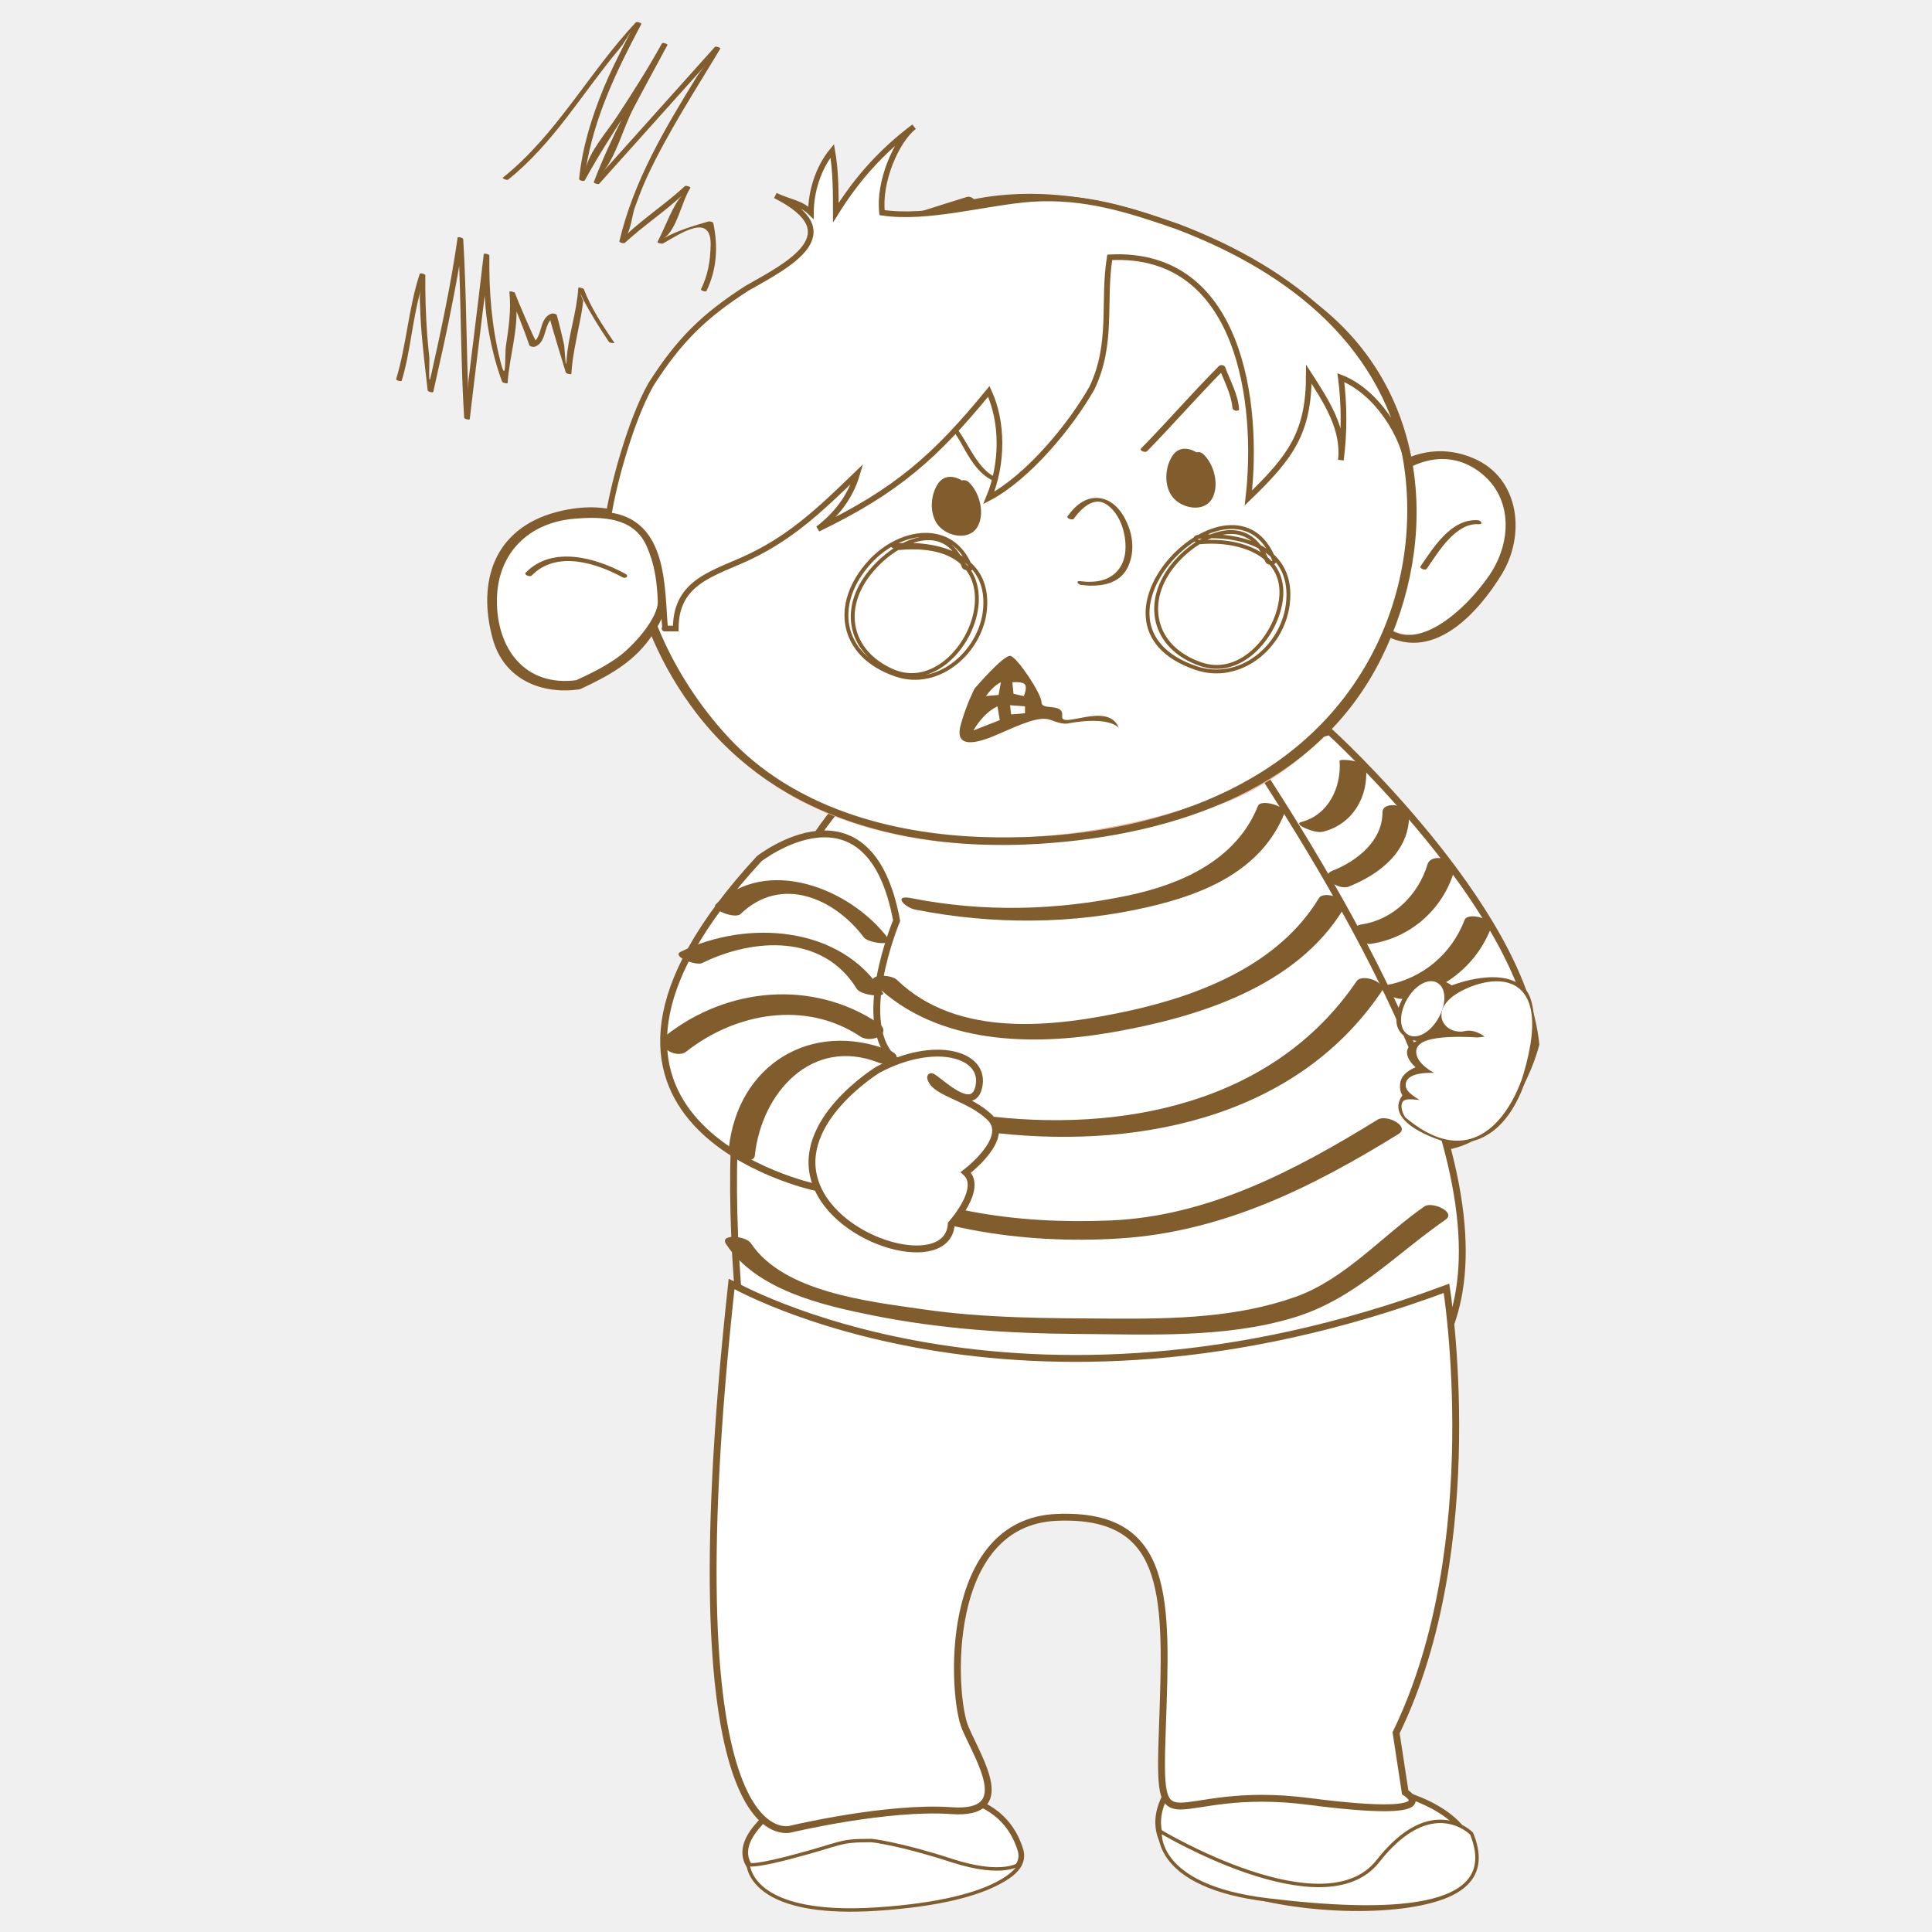
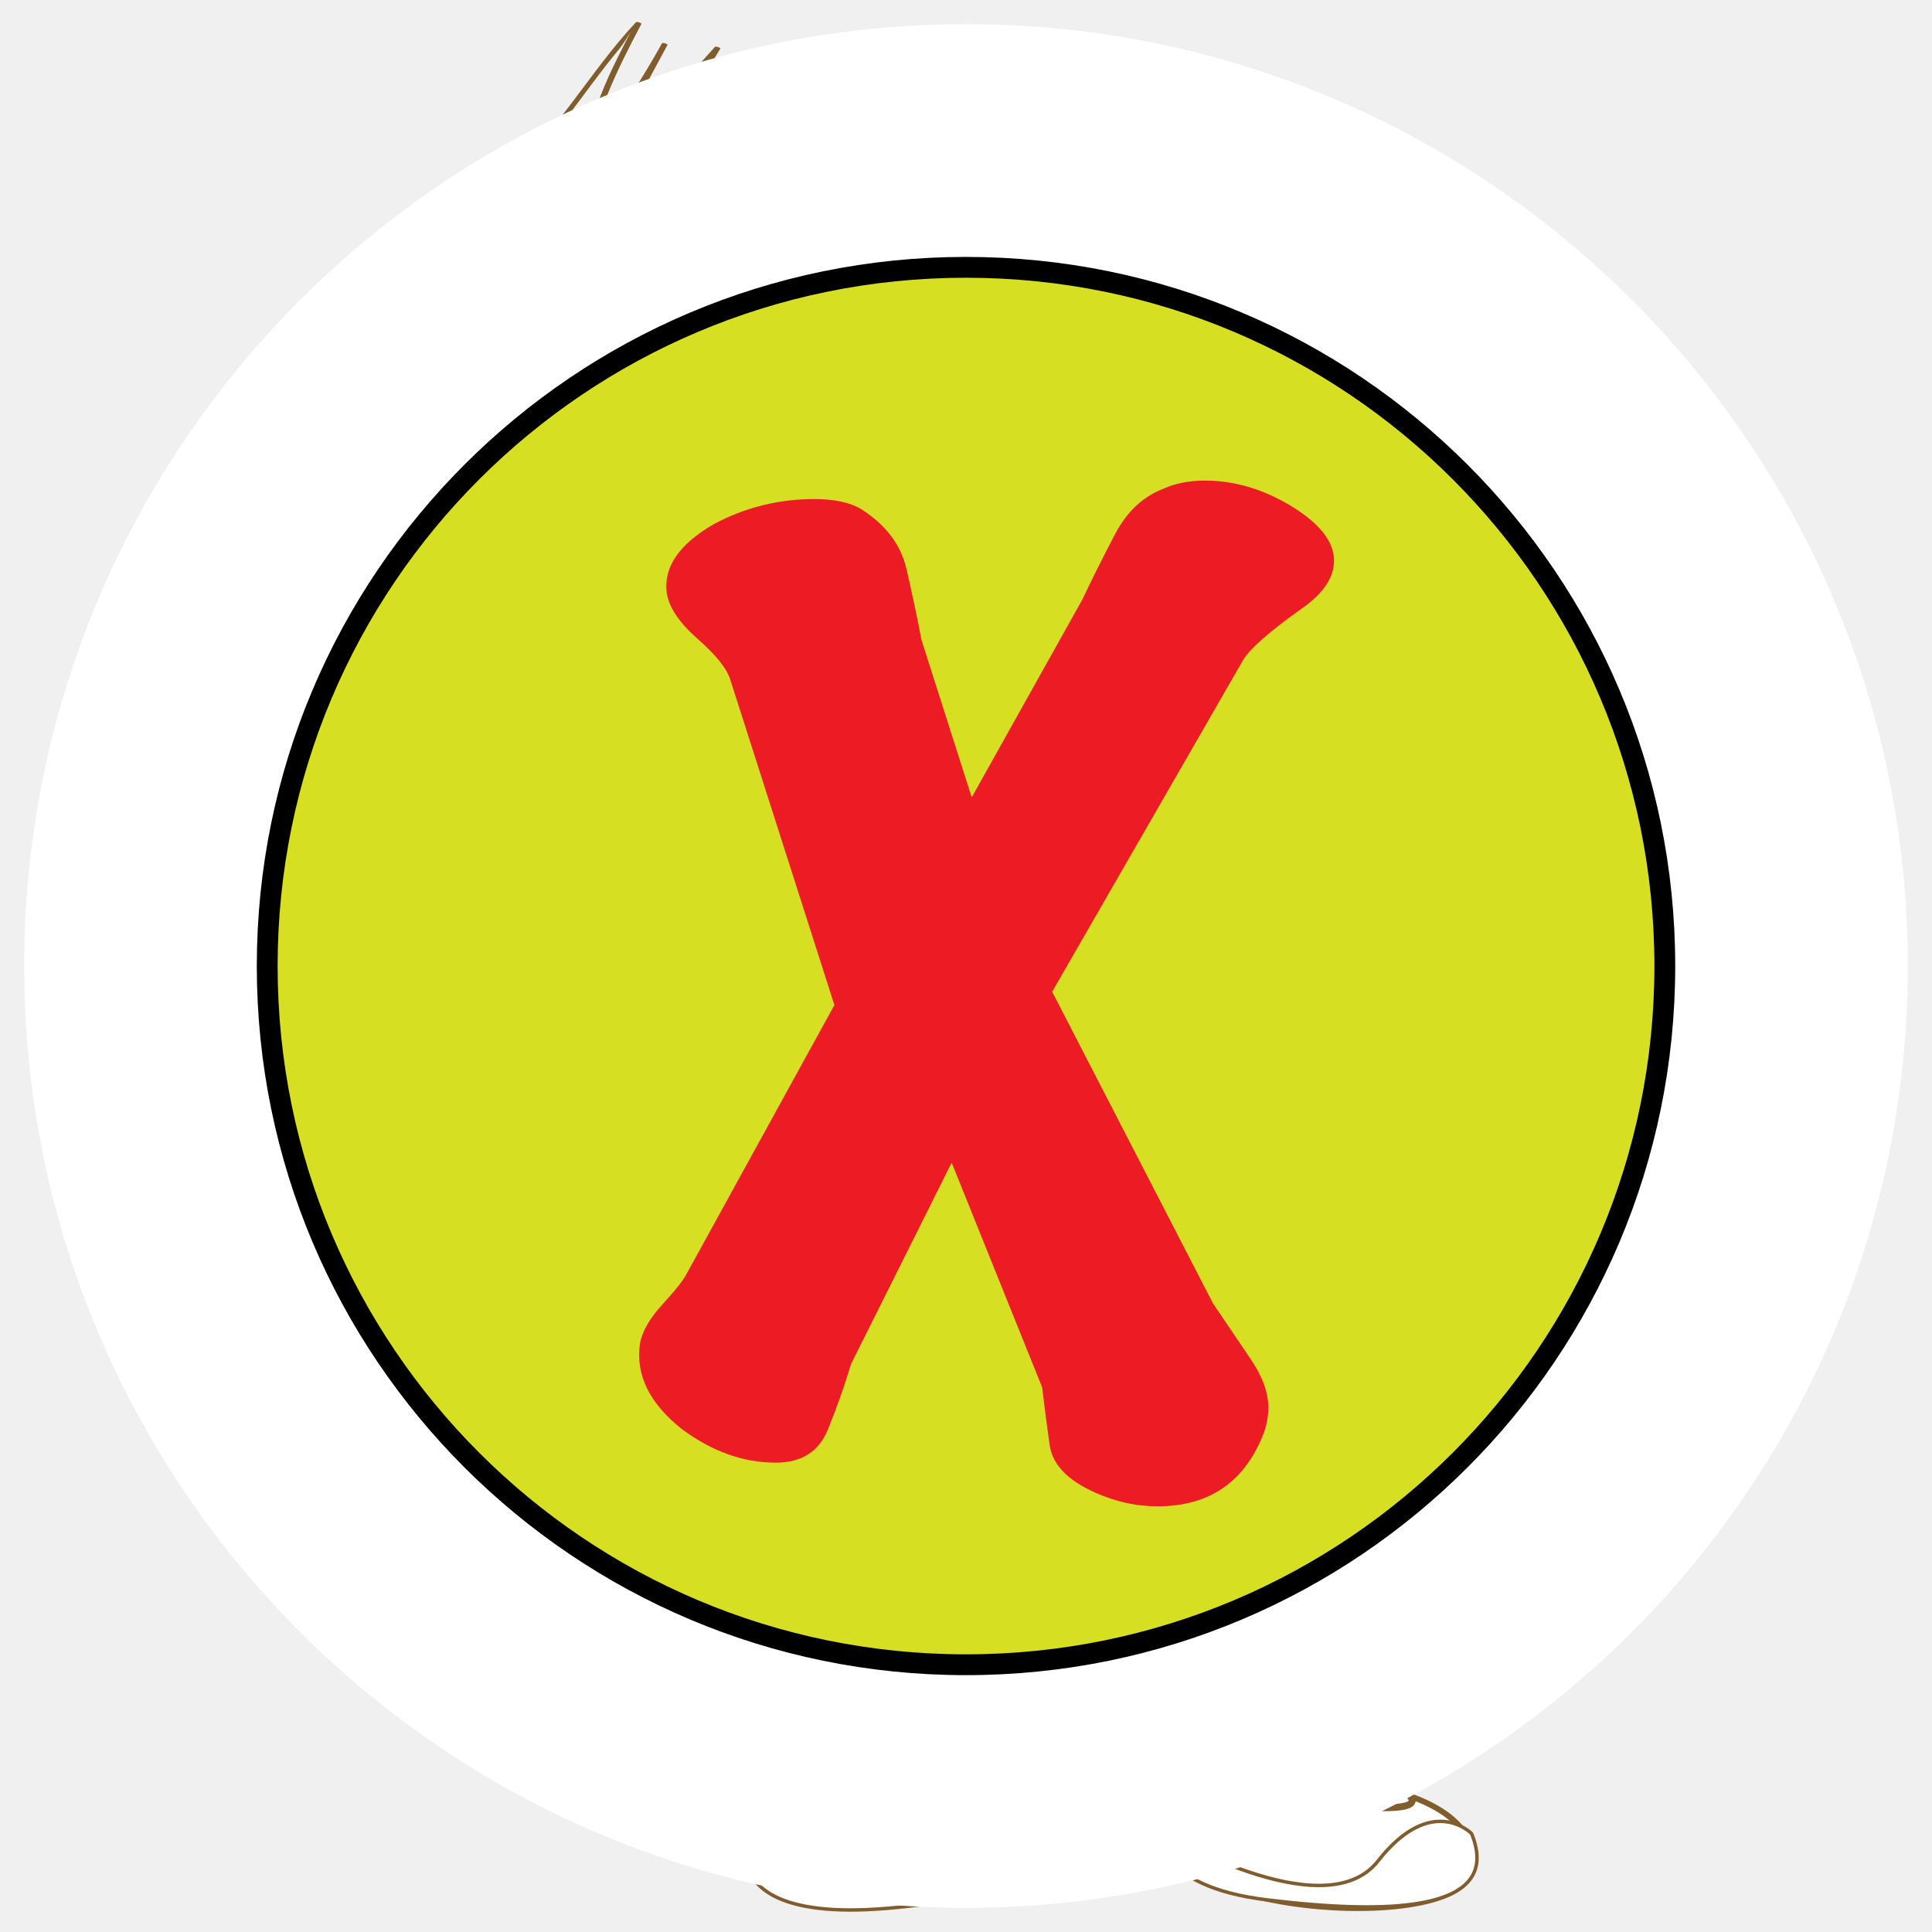
<svg xmlns="http://www.w3.org/2000/svg" version="1.1" id="svg_0_1" x="0px" y="0px" width="85.04px" height="85.04px" viewBox="0 0 85.04 85.04" enable-background="new 0 0 85.04 85.04" xml:space="preserve">
  <path id="toFill_11_" fill="#FFFFFF" stroke="#815C2D" stroke-width="0.25" d="M61.149,78.793c0,0,4.438,0.908,3.53,3.73  c-0.908,2.823-16.941,1.611-13.11-3.936L61.149,78.793z" />
  <path id="toFill_13_" fill="#FFFFFF" stroke="#815C2D" stroke-width="0.25" d="M39.668,79.098c0,0,4.236-0.908,5.245,2.318  c1.008,3.228-16.64,3.228-10.993-1.612L39.668,79.098z" />
  <path id="toFill_14_" fill="#FFFFFF" stroke="#815C2D" stroke-width="0.151" d="M41.889,81.893c-2.32-0.755-3.531-0.88-3.531-0.88  c-1.513,0-1.209,0.125-3.63,0.754c-1.052,0.272-1.533,0.333-1.739,0.313c-0.018,0.021-0.032,0.043-0.052,0.063  c0.129,0.625,0.919,2.189,5.624,1.891c5.852-0.381,6.355-2.015,6.355-2.015S44.208,82.647,41.889,81.893z" />
  <path id="toFill_12_" fill="#FFFFFF" stroke="#815C2D" stroke-width="0.151" d="M64.774,80.709c0,0-1.75-1.813-4.123,1.211  c-2.371,3.024-9.586-1.313-9.586-1.313s-0.313,2.421,4.742,3.023C60.858,84.241,66.215,84.243,64.774,80.709z" />
  <path id="toFill_5_" fill="#FFFFFF" stroke="#815C2D" stroke-width="0.302" d="M58.528,32.203c0,0,8.473,7.715,9.076,13.765  c0,0-1.061,4.39-4.387,4.539c0,0-4.086-13.767-9.381-17.094L58.528,32.203z" />
  <path id="toFill_4_" fill="#FFFFFF" stroke="#815C2D" stroke-width="0.302" d="M49.15,62.913c0,0,30.854,6.957,4.688-31.465  l-12.103,0.757c0,0-11.648,2.27-9.076,26.472C32.661,58.674,42.34,65.633,49.15,62.913z" />
  <path id="toFill_6_" fill="#FFFFFF" stroke="#815C2D" stroke-width="0.302" d="M39.466,46.724c0,0-2.908,2.002-3.571,5.539  c0,0-13.22-2.815-2.479-14.465c0,0,4.84-3.781,6.05,2.724C39.466,40.522,37.5,45.211,39.466,46.724z" />
  <path fill="#815C2D" d="M29.958,41.896c2.903-1.429,7.08-1.167,8.907,1.81c0.124,0.201-0.969,0.123-1.158-0.188  c-1.48-2.409-4.535-2.243-6.8-1.128C30.63,42.524,29.552,42.096,29.958,41.896L29.958,41.896z" />
  <path fill="#815C2D" d="M31.506,39.808c2.24-2.17,5.938-0.697,7.586,1.497c0.266,0.354-0.883,0.203-1.069-0.046  c-1.312-1.744-3.658-2.738-5.421-1.03C32.355,40.468,31.271,40.036,31.506,39.808L31.506,39.808z" />
  <path fill="#815C2D" d="M29.306,45.583c2.702-2.131,6.452-2.479,9.353-0.547c0.661,0.438-0.29,0.92-0.793,0.586  c-2.403-1.602-5.487-1.047-7.663,0.668C29.76,46.637,28.753,46.015,29.306,45.583L29.306,45.583z" />
  <path fill="#815C2D" d="M38.672,46.773c-2.949-1.153-5.158,1.34-5.447,4.093c-0.045,0.432-1.195,0.168-1.146-0.308  c0.388-3.695,3.622-5.673,7.063-4.324C39.885,46.524,39.214,46.986,38.672,46.773L38.672,46.773z" />
  <path fill="#815C2D" d="M60.129,33.807c0.102,1.284-0.605,2.474-1.883,2.799c-0.246,0.062-0.597-0.063-0.813-0.159  c-0.099-0.042-0.397-0.203-0.154-0.266c1.193-0.305,1.771-1.533,1.685-2.688C58.954,33.375,60.106,33.487,60.129,33.807  L60.129,33.807z" />
  <path fill="#815C2D" d="M62.024,35.887c0.004,1.587-1.303,2.604-2.666,3.141c-0.426,0.169-1.365-0.442-0.695-0.707  c1.064-0.42,2.188-1.307,2.188-2.554C60.846,35.215,62.024,35.437,62.024,35.887L62.024,35.887z" />
  <path fill="#815C2D" d="M64,38.364c-0.502,1.666-1.912,2.91-3.633,3.177c-0.582,0.09-1.188-0.738-0.4-0.858  c1.382-0.216,2.472-1.32,2.865-2.631C62.999,37.502,64.165,37.822,64,38.364L64,38.364z" />
  <path fill="#815C2D" d="M65.641,40.814c-0.646,1.692-2.123,2.833-3.895,3.149c-0.343,0.063-1.375-0.481-0.728-0.601  c1.582-0.284,2.877-1.366,3.446-2.865C64.62,40.119,65.772,40.469,65.641,40.814L65.641,40.814z" />
  <path fill="#815C2D" d="M56.542,35.786c-1,2.502-3.484,3.553-5.953,4.126c-3.362,0.785-6.904,0.795-10.289,0.129  c-0.492-0.097-1.01-0.669-0.196-0.508c3.172,0.625,6.375,0.549,9.537-0.113c2.367-0.497,4.779-1.568,5.73-3.945  C55.5,35.144,56.649,35.509,56.542,35.786L56.542,35.786z" />
  <path fill="#815C2D" d="M59.139,40c-2.088,3.45-6.436,4.784-10.184,5.438c-3.52,0.613-7.691,0.542-10.417-2.084  c-0.498-0.482,0.653-0.5,0.945-0.221c2.678,2.582,6.917,2.082,10.249,1.352c3.166-0.697,6.574-2.062,8.322-4.952  C58.268,39.183,59.403,39.564,59.139,40L59.139,40z" />
  <path fill="#815C2D" d="M60.792,43.67c-3.854,5.677-11.064,6.976-17.472,6.138c-0.594-0.078-0.945-0.824-0.142-0.72  c6.126,0.803,12.857-0.484,16.533-5.896C59.958,42.831,61.086,43.236,60.792,43.67L60.792,43.67z" />
  <path fill="#815C2D" d="M61.554,49.917c-3.802,2.351-7.72,4.301-12.247,4.594c-4.354,0.279-8.956-0.441-12.777-2.616  c-0.693-0.396-0.059-0.938,0.5-0.624c3.611,2.057,7.754,2.623,11.856,2.449c4.323-0.182,8.153-2.219,11.757-4.439  C61.043,49.034,62.09,49.586,61.554,49.917L61.554,49.917z" />
  <path fill="#815C2D" d="M63.629,53.684c-2.242,1.559-4.023,3.52-6.711,4.32c-3.049,0.912-6.373,0.73-9.516,0.711  c-3.025-0.018-6.031-0.221-9.002-0.818c-2.223-0.447-5.104-1.115-6.44-3.135c-0.31-0.467,0.872-0.372,1.092-0.04  c1.427,2.153,5.183,2.563,7.512,2.901c2.801,0.412,5.641,0.4,8.462,0.418c2.685,0.015,5.455-0.047,8.011-0.963  c2.168-0.773,3.808-2.688,5.666-3.979C63.036,52.875,64.11,53.353,63.629,53.684L63.629,53.684z" />
  <path id="toFill_10_" fill="#FFFFFF" stroke="#815C2D" stroke-width="0.302" d="M63.67,56.708c0,0,1.813,11.295-2.219,19.563  l0.401,2.621c0,0,2.019,1.211-4.233,0.401c-6.254-0.807-6.658,2.424-6.455-3.229c0.198-5.646,0.401-9.479-4.641-9.275  s-4.638,7.867-4.033,9.275c0.604,1.412,2.216,3.834-0.605,3.635c-2.825-0.203-7.06,0.807-7.06,0.807s-5.446,1.813-2.622-24.002  C32.208,56.506,44.709,63.767,63.67,56.708z" />
  <path id="toFill_9_" fill="#FFFFFF" stroke="#815C2D" stroke-width="0.302" d="M38.646,47.084c0,0-3.698,2.262-2.751,4.978  c0.946,2.717,5.854,3.979,5.977,1.812c0,0,1.419-1.56,0.64-2.269c0,0,1.969-1.483,1.083-2.39c-0.888-0.902-2.388-1.082-2.616-1.719  c-0.23-0.637,1.774,1.81,2.104,0.352C43.413,46.39,41.146,45.75,38.646,47.084z" />
  <path id="toFill_2_" fill="#FFFFFF" stroke="#F6B59D" stroke-width="0.302" d="M59.862,22.289c2.938-4.754,9.014-1.185,5.699,3.416  c-3.607,5.531-8.156,0.396-4.664-4.217" />
  <path fill="#FACB99" stroke="#815C2D" stroke-width="0.302" d="M59.793,22.259c1.117-1.713,3.018-2.81,5.021-1.942  c1.938,0.837,2.166,3.235,1.16,4.881c-1.035,1.694-3.033,3.912-5.147,2.49c-2.111-1.418-1.188-4.574,0.004-6.229  c0.026-0.041,0.17,0.01,0.135,0.06c-1.123,1.561-1.74,3.609-0.719,5.386c1.582,2.749,4.332,0.112,5.432-1.496  c1.07-1.565,1.082-3.704-0.582-4.843c-1.909-1.308-4.094,0.114-5.165,1.754C59.903,22.36,59.761,22.311,59.793,22.259L59.793,22.259  z" />
  <path id="toFill_1_" fill="#FFFFFF" stroke="#F6B59D" stroke-width="0.302" d="M41.083,9.497  c5.121-2.182,12.783,0.731,17.035,4.249c7.324,5.848,4.01,18.087-4.125,21.393c-7.796,2.917-18.332,3.116-23.393-4.163  c-5.257-7.449-3.158-16.328,5.337-19.658c2.121-0.877,4.421-1.77,6.736-2.479" />
  <path fill="#FACB99" stroke="#815C2D" stroke-width="0.302" d="M41.016,9.472c5.568-2.216,12.412,0.591,16.861,4.029  c4.828,3.734,5.396,10.175,2.785,15.415c-2.81,5.644-8.953,7.695-14.89,8.073c-5.628,0.357-11.429-1.032-15.003-5.695  c-3.033-3.957-4.106-9.335-1.903-13.918c2.487-5.172,8.696-6.985,13.747-8.566c0.031-0.01,0.159,0.042,0.121,0.055  c-3.875,1.211-8.217,2.506-11.278,5.293c-2.406,2.189-3.627,5.33-3.645,8.545c-0.019,3.617,1.714,7.233,4.138,9.852  c2.877,3.104,7.176,4.298,11.285,4.439c6.715,0.231,13.975-1.852,17.281-8.115c1.375-2.6,1.872-5.645,1.413-8.543  c-0.563-3.582-2.938-6.133-5.88-8.047C51.888,9.579,46,7.594,41.155,9.52C41.113,9.536,41.005,9.475,41.016,9.472L41.016,9.472z" />
  <path fill="#815C2D" d="M62.532,24.917c0.58-0.837,1.352-2.099,2.522-2.018c0.149,0.011,0.237,0.188,0.036,0.175  c-1.023-0.071-1.789,1.238-2.289,1.96C62.743,25.124,62.458,25.024,62.532,24.917L62.532,24.917z" />
  <path fill="#815C2D" d="M47.545,25.581c0.654,0.085,1.326,0,1.731-0.57c0.313-0.439,0.31-1.052,0.197-1.557  c-0.104-0.474-0.354-0.973-0.767-1.25c-0.563-0.381-1.133,0.199-1.441,0.628c-0.063,0.083-0.344-0.017-0.271-0.115  c0.373-0.517,0.894-0.937,1.563-0.759c0.574,0.155,0.938,0.723,1.129,1.248c0.22,0.6,0.223,1.303-0.1,1.862  c-0.398,0.697-1.291,0.771-2.004,0.679C47.442,25.728,47.342,25.555,47.545,25.581L47.545,25.581z" />
  <g>
    <path fill="#815C2D" d="M52.766,20.124c0.538,0.469,0.77,2.271-0.471,1.955c-1.232-0.315-0.527-3.197,0.592-1.661" />
    <g>
      <path fill="#815C2D" d="M52.959,19.983c0.471,0.438,0.713,1.316,0.418,1.915c-0.336,0.686-1.342,0.5-1.754-0.008    c-0.392-0.483-0.354-1.281-0.041-1.789c0.412-0.675,1.19-0.248,1.551,0.226c0.229,0.3-0.322,0.413-0.492,0.188    c-0.236-0.313-0.416-0.438-0.596-0.019c-0.152,0.364-0.146,0.814,0.043,1.163c0.221,0.404,0.69,0.233,0.789-0.146    c0.096-0.372-0.021-0.974-0.312-1.243C52.28,19.998,52.739,19.772,52.959,19.983L52.959,19.983z" />
    </g>
  </g>
  <g>
    <path fill="#815C2D" d="M42.44,21.362c0.538,0.468,0.768,2.271-0.469,1.955c-1.235-0.317-0.53-3.198,0.59-1.661" />
    <g>
      <path fill="#815C2D" d="M42.637,21.219c0.469,0.439,0.713,1.316,0.418,1.915c-0.34,0.688-1.345,0.5-1.757-0.009    c-0.39-0.481-0.352-1.279-0.041-1.789c0.411-0.673,1.191-0.245,1.55,0.228c0.227,0.3-0.323,0.414-0.494,0.188    c-0.237-0.311-0.416-0.436-0.594-0.016c-0.154,0.364-0.144,0.813,0.043,1.162c0.218,0.406,0.691,0.233,0.787-0.146    c0.095-0.372-0.02-0.973-0.308-1.243C41.955,21.237,42.414,21.009,42.637,21.219L42.637,21.219z" />
    </g>
  </g>
  <path id="toFill_17_" fill="#FFFFFF" d="M39.441,24.068c6.438-0.685,3.475,7.146-0.272,5.478c-5.099-2.141,1.899-8.891,3.415-4.563" />
  <path id="toFill_16_" fill="#FFFFFF" d="M52.782,23.749c6.439-0.684,3.477,7.146-0.271,5.479c-5.101-2.144,1.897-8.894,3.413-4.563" />
  <path fill="#815C2D" d="M62.36,45.818c0,0-1.463-0.149-0.652-1.815c0.807-1.665,2.191-0.629,2.191-0.629s2.396-0.958,3.303,0.252  c0.906,1.209,0.051,7.438-3.682,6.604c0,0-2.672-0.78-1.791-2.019c0,0-0.178-0.229-0.076-0.629c0.104-0.402,0.656-0.605,0.656-0.605  S61.426,46.247,62.36,45.818z" />
  <ellipse id="toFill_8_" transform="matrix(-0.8745 -0.485 0.485 -0.8745 95.8531 113.6047)" fill="#FFFFFF" stroke="#FFFFFF" stroke-width="0.302" cx="62.624" cy="44.402" rx="0.654" ry="1.161" />
  <path id="toFill_7_" fill="#FFFFFF" stroke="#FFFFFF" stroke-width="0.302" d="M66.899,47.282c0,0-1.388,4.788-4.939,1.788  c0,0-0.176-0.302-0.102-0.479c0.076-0.178,1.588,0.15,1.588,0.15s-1.313-0.58-1.41-0.908c-0.104-0.328,0.377-0.604,1.988-0.377  c0,0-1.513-0.479-1.537-1.16c-0.023-0.68,2.547-0.479,2.547-0.479l0.682-0.074c0,0-0.604-0.656-1.26-0.506  c-0.656,0.151-1.285-0.529-0.479-1.211C64.78,43.346,68.487,41.958,66.899,47.282z" />
  <path fill="#815C2D" d="M42.896,30.311c0,0,1.288-1.515,1.588-1.438c0.302,0.076,1.36,1.664,1.36,2.042s0.982,0,0.908,0.605  c-0.076,0.604,2.043-0.682,2.496,0.528c0,0-0.354-0.555-2.271-0.2c0,0-0.201,0.051-0.706-0.151s-1.26,0.151-2.42,0.655  c-1.162,0.505-1.815,0.454-1.563-0.454C42.542,30.99,42.896,30.311,42.896,30.311z" />
  <polygon fill="#FFFFFF" points="45.118,31.092 44.458,31.041 44.508,31.446 45.118,31.395 " />
  <path fill="#FFFFFF" d="M44.561,30.033c0,0,0.454-0.049,0.557,0.102c0.103,0.152-0.053,0.506-0.053,0.506l-0.454-0.103  L44.561,30.033z" />
  <path fill="#FFFFFF" d="M43.905,31.092l0.102,0.604l-1.158,0.454C42.847,32.152,43.25,31.395,43.905,31.092z" />
  <path fill="#FFFFFF" d="M44.057,30.033l-0.104,0.556L43.4,30.64C43.402,30.639,43.704,30.185,44.057,30.033z" />
  <path fill="#815C2D" d="M50.229,19.738c1.164-1.191,2.254-2.45,3.43-3.631c0.063-0.064,0.229-0.042,0.266,0.048  c0.229,0.615,0.558,1.178,0.615,1.841c0.012,0.139-0.276,0.091-0.289-0.026c-0.059-0.645-0.373-1.194-0.598-1.79  c0.09,0.016,0.18,0.031,0.268,0.049c-1.172,1.182-2.266,2.438-3.428,3.63C50.407,19.944,50.133,19.832,50.229,19.738L50.229,19.738z  " />
  <path fill="#815C2D" d="M44.327,21.302c-0.771-0.036-1.256-0.535-1.65-1.152c-0.572-0.897-0.995-2.256-2.29-1.486  c-0.095,0.058-0.353-0.076-0.224-0.15c2.333-1.391,2.228,2.517,4.13,2.604C44.445,21.124,44.521,21.311,44.327,21.302L44.327,21.302  z" />
  <path id="toFill_3_" fill="#FFFFFF" stroke="#F6B59D" stroke-width="0.302" d="M25.444,30.141c0.001-0.001,0.003-0.002,0.005-0.002  c1.257-0.486,2.388-1.224,3.121-2.379c0.203-0.32,0.426-0.661,0.622-1.016c-0.013-0.093-0.017-0.188-0.013-0.292  c0.055-1.284-0.43-3.217-1.757-3.742c-2.826-0.51-5.867,0.446-5.773,3.664C21.724,29.524,23.5,30.472,25.444,30.141z" />
  <path fill="#FACB99" stroke="#815C2D" stroke-width="0.302" d="M25.403,30.089c0.679-0.316,1.316-0.622,1.921-1.064  c0.604-0.442,1.817-1.721,1.781-2.576c-0.039-0.89-0.14-1.655-0.512-2.486c-0.61-1.361-2.094-1.388-3.343-1.279  c-2.091,0.181-3.5,1.602-3.528,3.697c-0.029,2.264,1.315,4.028,3.697,3.705c0.075-0.01,0.148,0.1,0.05,0.111  c-1.616,0.22-3.173-0.428-3.637-2.122c-0.677-2.475,0.075-4.681,2.663-5.38c1.933-0.521,3.955-0.171,4.524,1.97  c0.355,1.34,0.335,2.001-0.382,3.129c-0.762,1.201-1.904,1.817-3.151,2.398C25.423,30.222,25.318,30.127,25.403,30.089z" />
  <path fill="#815C2D" d="M27.402,25.411c-1.174-0.642-2.921-1.184-3.992-0.083c-0.085,0.088-0.363-0.025-0.269-0.123  c1.17-1.204,3.093-0.653,4.386,0.053C27.704,25.353,27.542,25.487,27.402,25.411L27.402,25.411z" />
  <path id="toFill" fill="#FFFFFF" stroke="#815C2D" stroke-width="0.25" d="M26.771,22.823c0.156-1.209,0.939-4.236,1.879-5.898  c1.253-1.968,2.348-3.024,4.227-4.235c1.879-1.061,4.54-2.42,1.252-4.084c0.627,0.302,1.096,0.302,1.565,0.755  c0-0.907,0.314-1.966,0.939-2.722c0.157,0.905,0.157,1.813,0.157,2.721c0.94-1.512,2.035-2.722,3.444-3.781  c-0.783,0.605-1.565,2.419-1.409,3.781c2.035,0.303,4.542-0.454,6.577-0.604c2.349-0.149,4.228,0.454,6.417,1.212  c5.166,1.967,9.238,5.294,10.178,10.738c-0.156-1.512-1.41-3.479-2.977-4.084c0.156,1.211,0.156,2.42,0,3.63  c0.156-1.359-0.625-2.569-1.408-3.779c0,2.569-0.783,3.63-2.662,5.443c0.471-4.083-0.313-10.891-6.104-10.589  c-0.313,1.966,0.156,3.782-0.781,5.748c-0.939,1.665-2.818,3.934-4.541,4.841c0.626-1.512,0.626-3.328,0-4.688  c-2.35,2.875-4.072,4.388-7.517,6.051c0.782-0.604,1.408-1.361,1.722-2.419c-1.566,1.512-2.818,2.723-4.697,3.63  c-1.566,0.756-3.288,1.059-3.288,3.176c0,0-0.626,0-0.469,0c-0.157-1.813,0-4.688-2.505-4.991" />
  <path fill="#815C2D" d="M30.854,12.735c0.31-0.639,0.413-1.248,0.426-1.953c0.029-1.444-1.339-0.491-2.098-0.065  c-0.039,0.021-0.271-0.017-0.238-0.076c0.354-0.666,0.689-1.675,1.104-2.058c-0.81,0.747-1.734,1.359-2.546,2.107  c-0.04,0.037-0.254-0.01-0.238-0.076c0.63-2.662,2.004-4.96,3.424-7.266c0.237-0.388,1.125-1.325,0.25-0.35  c-0.507,0.566-1.014,1.13-1.521,1.696c-1.014,1.131-2.027,2.262-3.041,3.393c-0.037,0.042-0.261-0.019-0.239-0.075  c0.749-1.955,1.744-3.778,2.738-5.616c0.08,0.021,0.161,0.043,0.241,0.063c-0.178,0.314-0.361,0.625-0.551,0.933  c-0.276,0.455-0.57,0.898-0.86,1.346c-0.685,1.052-1.361,2.101-1.966,3.203c-0.033,0.059-0.254,0.002-0.248-0.066  c0.142-1.408,0.551-2.711,1.087-4.017c0.273-0.661,0.597-1.302,0.919-1.939c0.54-1.067,0.111-0.182-0.244,0.242  c-1.629,1.945-2.877,4.137-4.885,5.744c-0.057,0.044-0.276-0.052-0.231-0.088c2.375-1.9,3.791-4.64,5.852-6.834  c0.039-0.042,0.266,0.025,0.239,0.077c-1.075,2.028-2.078,4.094-2.441,6.382c0.116-0.729,0.96-1.679,1.379-2.324  c0.685-1.052,1.361-2.102,1.966-3.202c0.037-0.064,0.271,0.021,0.246,0.066c-0.5,0.931-1.009,1.858-1.501,2.795  c-0.432,0.821-0.776,2.157-1.354,2.803c1.647-1.838,3.295-3.676,4.942-5.513c0.039-0.044,0.265,0.031,0.239,0.076  c-1.113,1.862-2.305,3.673-3.223,5.644c-0.214,0.46-0.388,0.938-0.559,1.411c-0.066,0.183-0.188,0.979-0.319,1.1  c0.81-0.746,1.735-1.358,2.546-2.106c0.043-0.039,0.268,0.033,0.239,0.077c-0.374,0.563-0.607,1.897-1.187,2.224  c0.607-0.34,1.31-0.549,1.975-0.742c0.048-0.014,0.209,0.007,0.222,0.072c0.212,1.02,0.161,2.034-0.301,2.981  C31.066,12.868,30.832,12.784,30.854,12.735L30.854,12.735z" />
  <path fill="#815C2D" d="M26.801,15.045c-0.403-0.597-0.782-1.21-1.121-1.846c-0.175-0.386-0.179-0.372-0.011,0.043  c-0.033,0.31-0.083,0.614-0.149,0.919c-0.146,0.772-0.322,1.507-0.371,2.295c-0.003,0.043-0.231-0.008-0.244-0.055  c-0.072-0.259-0.702-2.282-0.678-2.313c-0.292,0.36-0.194,0.992-0.689,1.174c-0.049,0.018-0.216-0.004-0.237-0.063  c-0.134-0.396-0.283-0.786-0.439-1.176c-0.054-0.137-0.109-0.273-0.163-0.41c-0.235-0.42-0.231-0.507,0.015-0.262  c0.119,1.14-0.301,2.365-0.37,3.507c-0.003,0.045-0.229-0.012-0.244-0.057c-0.297-0.811-0.492-1.623-0.633-2.474  c-0.084-0.522-0.117-1.057-0.151-1.586c-0.007-0.176-0.014-0.352-0.021-0.528c-0.146-0.526-0.086-0.654,0.178-0.388  c-0.254,2.209-0.542,4.416-0.796,6.625c-0.005,0.044-0.242-0.006-0.247-0.063c-0.139-2.271-0.134-4.548-0.224-6.821  c-0.034-0.863,0.124-0.608,0.025,0.016c-0.086,0.556-0.194,1.104-0.299,1.653c-0.256,1.345-0.563,2.68-0.861,4.015  c-0.012,0.051-0.24-0.011-0.246-0.063c-0.098-0.827-0.191-1.654-0.264-2.483c-0.046-0.52-0.066-1.041-0.084-1.561  c-0.013-0.362,0.243-1.083,0.028-0.314c-0.36,1.288-0.435,2.647-0.823,3.927c-0.015,0.054-0.26-0.019-0.246-0.064  c0.461-1.52,0.542-3.124,1.039-4.64c0.016-0.051,0.246,0.011,0.246,0.064c-0.009,0.887,0.021,1.77,0.085,2.654  c0.027,0.335,0.059,0.669,0.094,1.005c0.008,0.073-0.052,1.303,0.054,0.833c0.456-2.04,0.895-4.082,1.189-6.151  c0.006-0.045,0.242,0.007,0.246,0.065c0.15,2.458,0.13,4.921,0.252,7.38c-0.013-0.245-0.059-0.833-0.012-1.22  c0.065-0.542,0.132-1.085,0.199-1.628c0.159-1.291,0.316-2.58,0.466-3.873c0.004-0.042,0.245,0.006,0.245,0.064  c-0.018,1.583,0.099,3.124,0.488,4.665c0.279,1.111,0.183-0.289,0.241-0.674c0.122-0.813,0.238-1.578,0.153-2.399  c-0.004-0.03,0.226,0.006,0.243,0.059c0.073,0.213,0.884,2.124,0.918,2.083c0.291-0.36,0.193-0.993,0.688-1.173  c0.047-0.019,0.221,0.004,0.237,0.063c0.12,0.427,0.221,0.857,0.32,1.289c0.026,0.11,0.075,1.262,0.108,0.73  c0.067-1.086,0.451-2.123,0.52-3.215c0.002-0.046,0.228,0.013,0.244,0.057c0.322,0.845,0.841,1.616,1.345,2.361  C27.059,15.113,26.841,15.105,26.801,15.045L26.801,15.045z" />
  <path fill="#FFFFFF" stroke="#815C2D" stroke-width="0.17" stroke-linecap="round" stroke-linejoin="round" d="M39.307,24.008  c1.913-0.171,4.252,0.409,4.053,2.782c-0.154,1.869-2.037,3.556-3.927,2.906c-2.451-0.839-2.838-3.121-1.131-4.976  c1.312-1.428,3.636-1.813,4.44,0.291c0.019,0.049-0.287,0.019-0.317-0.063c-0.877-2.288-3.202-1.021-4.246,0.397  c-1.164,1.58-0.723,3.369,1.082,4.179c3.248,1.458,6.323-5.938,0.313-5.4C39.5,24.135,39.229,24.015,39.307,24.008L39.307,24.008z" />
  <path fill="#FFFFFF" stroke="#815C2D" stroke-width="0.17" stroke-linecap="round" stroke-linejoin="round" d="M52.726,23.632  c2.022-0.182,4.272,0.556,3.957,2.983c-0.248,1.909-2.146,3.438-4.041,2.789c-5.726-1.96,1.707-9.274,3.438-4.759  c0.065,0.175-0.259,0.173-0.312,0.038c-0.813-2.123-2.933-1.211-4.056,0.103c-1.418,1.655-0.981,3.724,1.144,4.45  c1.644,0.563,3.063-0.979,3.444-2.421c0.609-2.298-1.563-3.117-3.467-2.947C52.679,23.883,52.506,23.653,52.726,23.632  L52.726,23.632z" />
+   <g id="clickMark_0_1" class="none">
+     <path fill="#FFFFFF" d="M83.975,42.521c0,22.892-18.561,41.454-41.458,41.454c-22.893,0-41.453-18.562-41.453-41.454 C1.065,19.623,19.625,1.064,42.519,1.064C65.415,1.064,83.975,19.623,83.975,42.521z" />
+     <path fill="none" stroke="#000000" stroke-width="0.945" d="M42.519,73.262c16.977,0,30.746-13.76,30.746-30.741 c0-16.98-13.769-30.74-30.746-30.74c-16.979,0-30.743,13.76-30.743,30.74C11.774,59.502,25.54,73.262,42.519,73.262z" />
+     <path fill="#D7DF23" d="M42.519,73.262c16.977,0,30.746-13.76,30.746-30.741c0-16.98-13.769-30.74-30.746-30.74 c-16.979,0-30.743,13.76-30.743,30.74C11.774,59.502,25.54,73.262,42.519,73.262" />
+     <path fill="none" stroke="#000000" stroke-width="0.888" d="M42.519,73.262c16.977,0,30.746-13.76,30.746-30.741 c0-16.98-13.769-30.74-30.746-30.74c-16.979,0-30.743,13.76-30.743,30.74C11.774,59.502,25.54,73.262,42.519,73.262" />
+     <path fill="#ED1C24" d="M58.706,24.476c0.098,0.837-0.395,1.623-1.477,2.36c-1.377,0.983-2.213,1.721-2.508,2.211l-8.408,14.606 l7.08,13.721c0.1,0.148,0.615,0.91,1.549,2.287c0.591,0.838,0.886,1.6,0.886,2.287c0,0.395-0.071,0.789-0.222,1.182 c-0.836,2.113-2.387,3.172-4.646,3.172c-0.937,0-1.846-0.197-2.731-0.592c-1.229-0.541-1.904-1.242-2.027-2.102 c-0.122-0.861-0.232-1.707-0.332-2.545l-3.982-9.888l-4.424,8.854c-0.295,0.982-0.64,1.953-1.033,2.914 c-0.395,0.959-1.157,1.437-2.287,1.437c-1.428,0-2.804-0.491-4.131-1.476c-1.426-1.131-2.041-2.383-1.844-3.762 c0.097-0.541,0.429-1.115,0.995-1.733c0.565-0.615,0.922-1.068,1.071-1.363l6.492-11.806l-4.577-14.306 c-0.147-0.493-0.626-1.096-1.438-1.808s-1.268-1.387-1.364-2.028c-0.148-1.13,0.539-2.139,2.065-3.024 c1.376-0.737,2.851-1.107,4.427-1.107c0.886,0,1.573,0.148,2.066,0.441c1.081,0.692,1.743,1.563,1.989,2.62 c0.245,1.059,0.468,2.104,0.664,3.135l2.212,6.934l4.869-8.706c0.442-0.934,0.924-1.891,1.438-2.876 c0.519-0.985,1.216-1.646,2.103-1.991c0.539-0.247,1.154-0.37,1.844-0.37c1.279,0,2.521,0.356,3.726,1.071 C57.954,22.938,58.606,23.689,58.706,24.476z" />
+   </g>
</svg>
